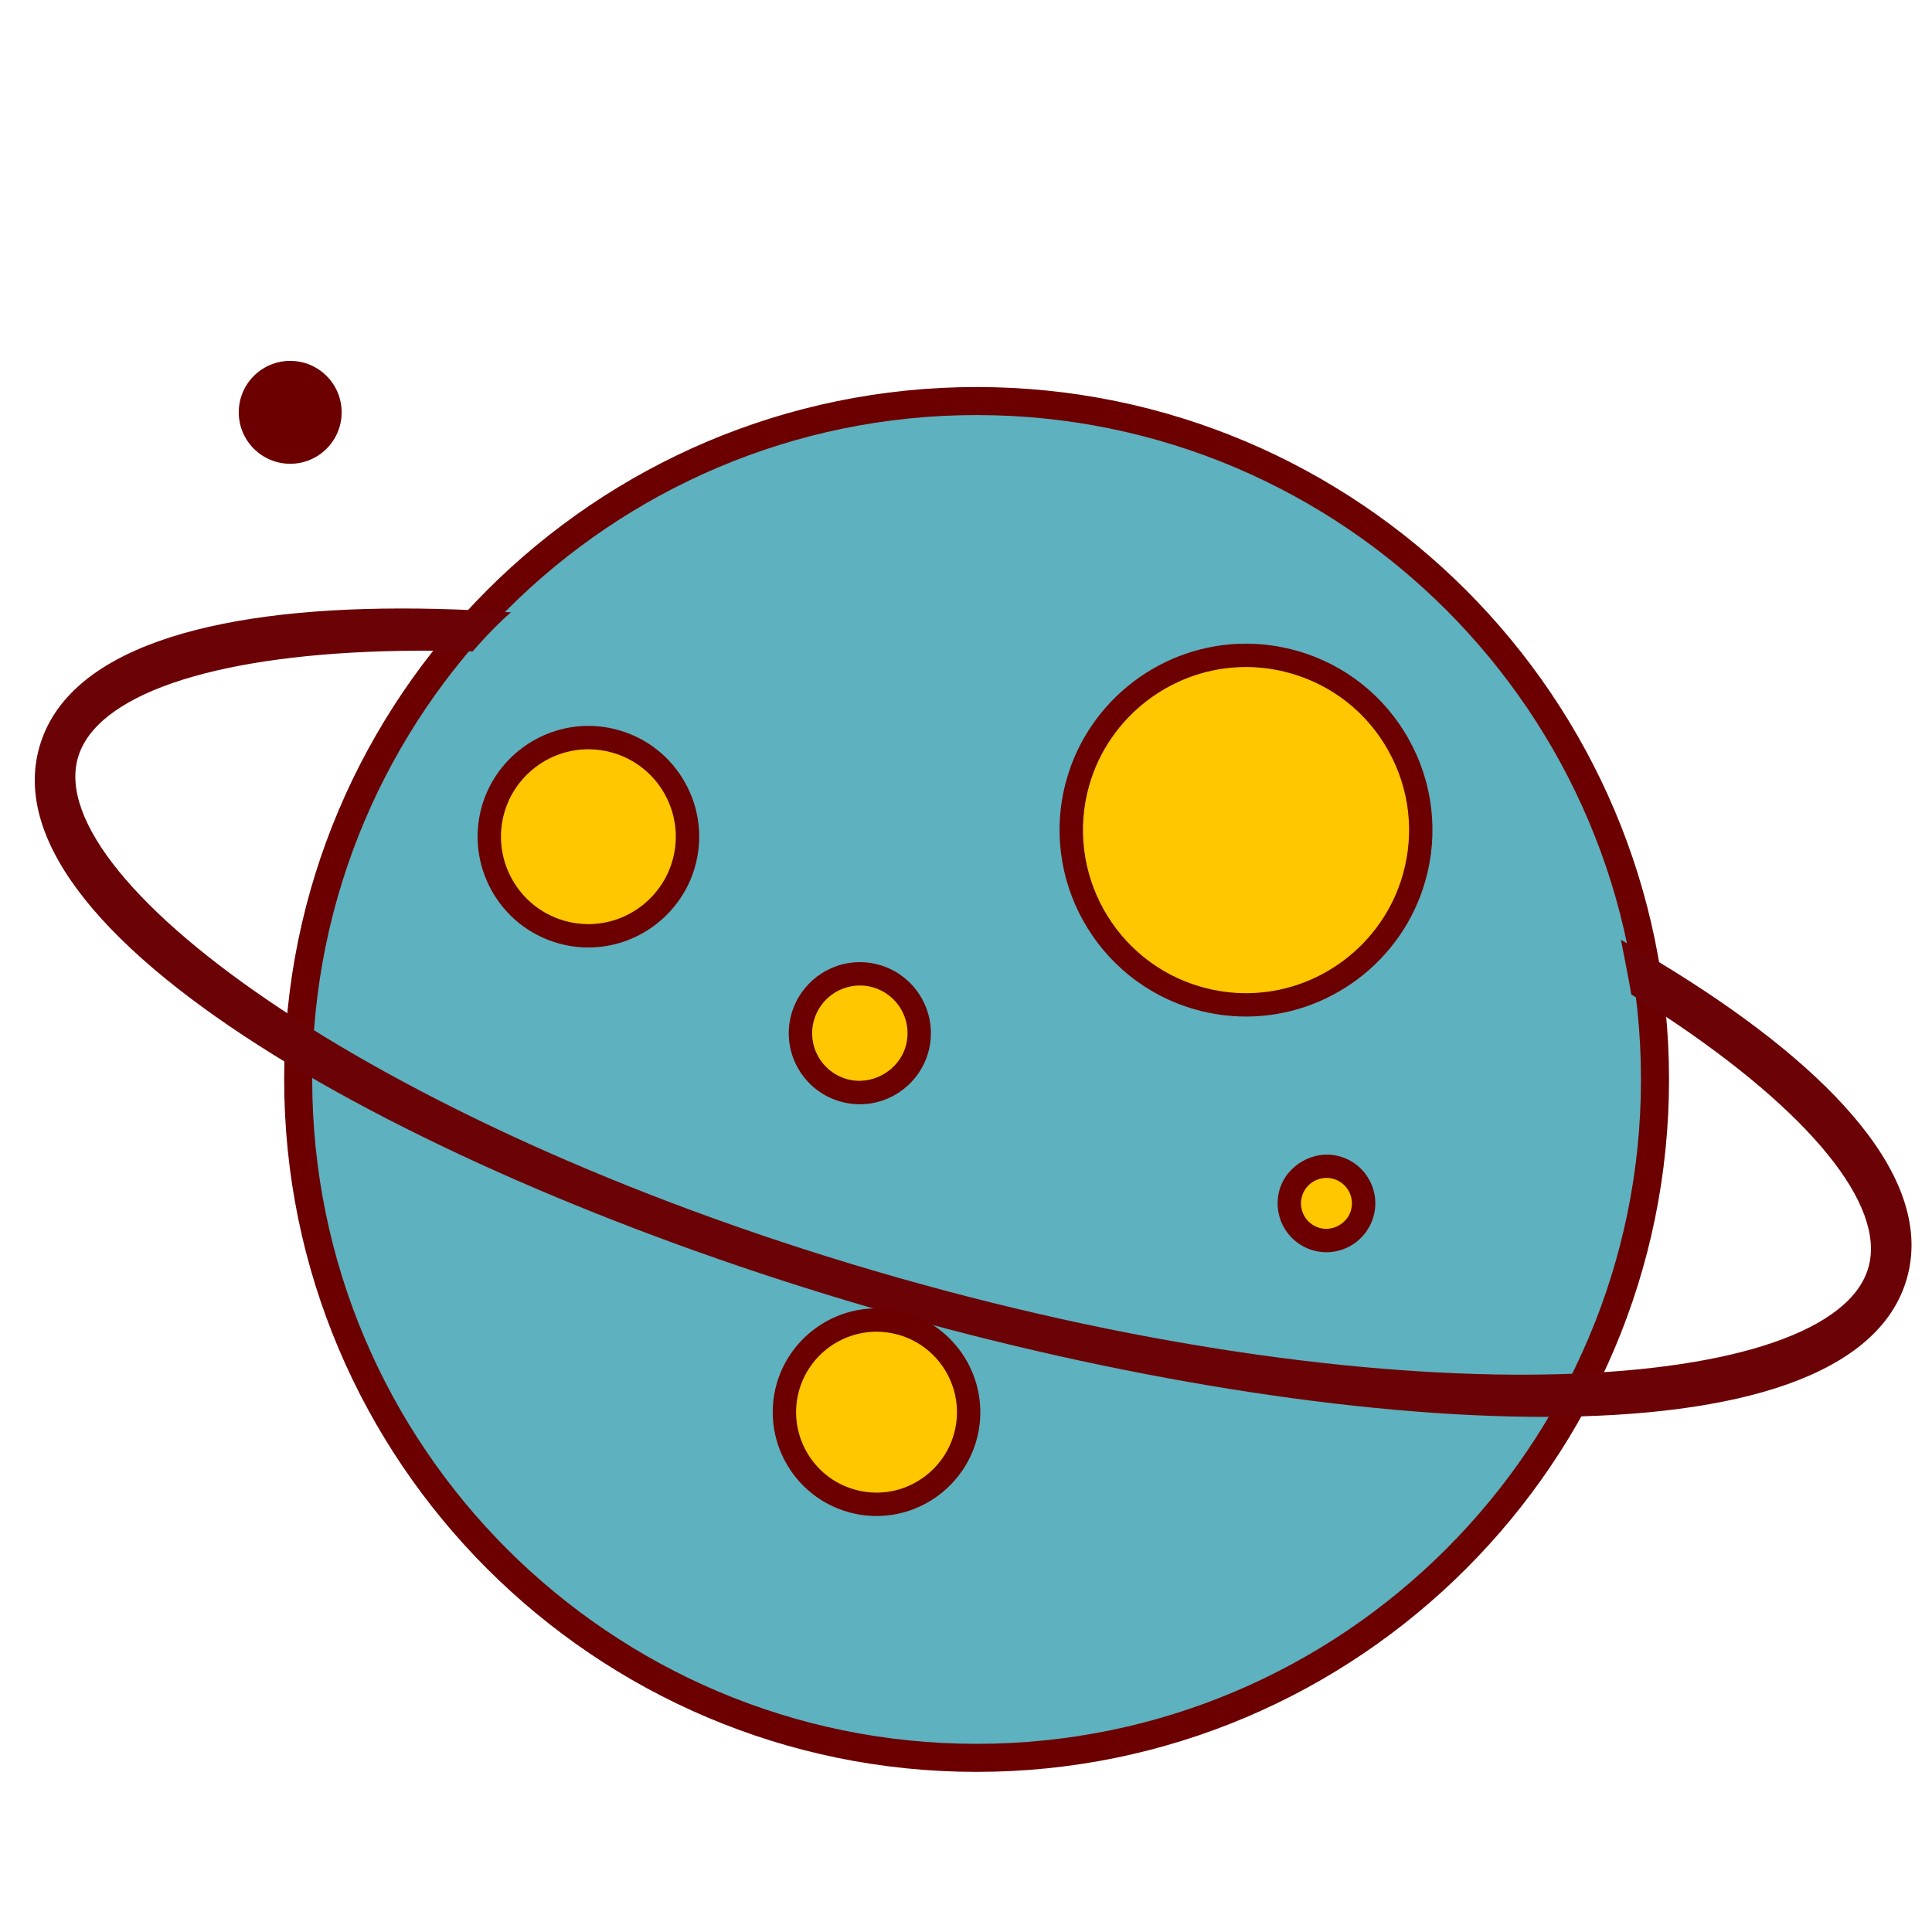
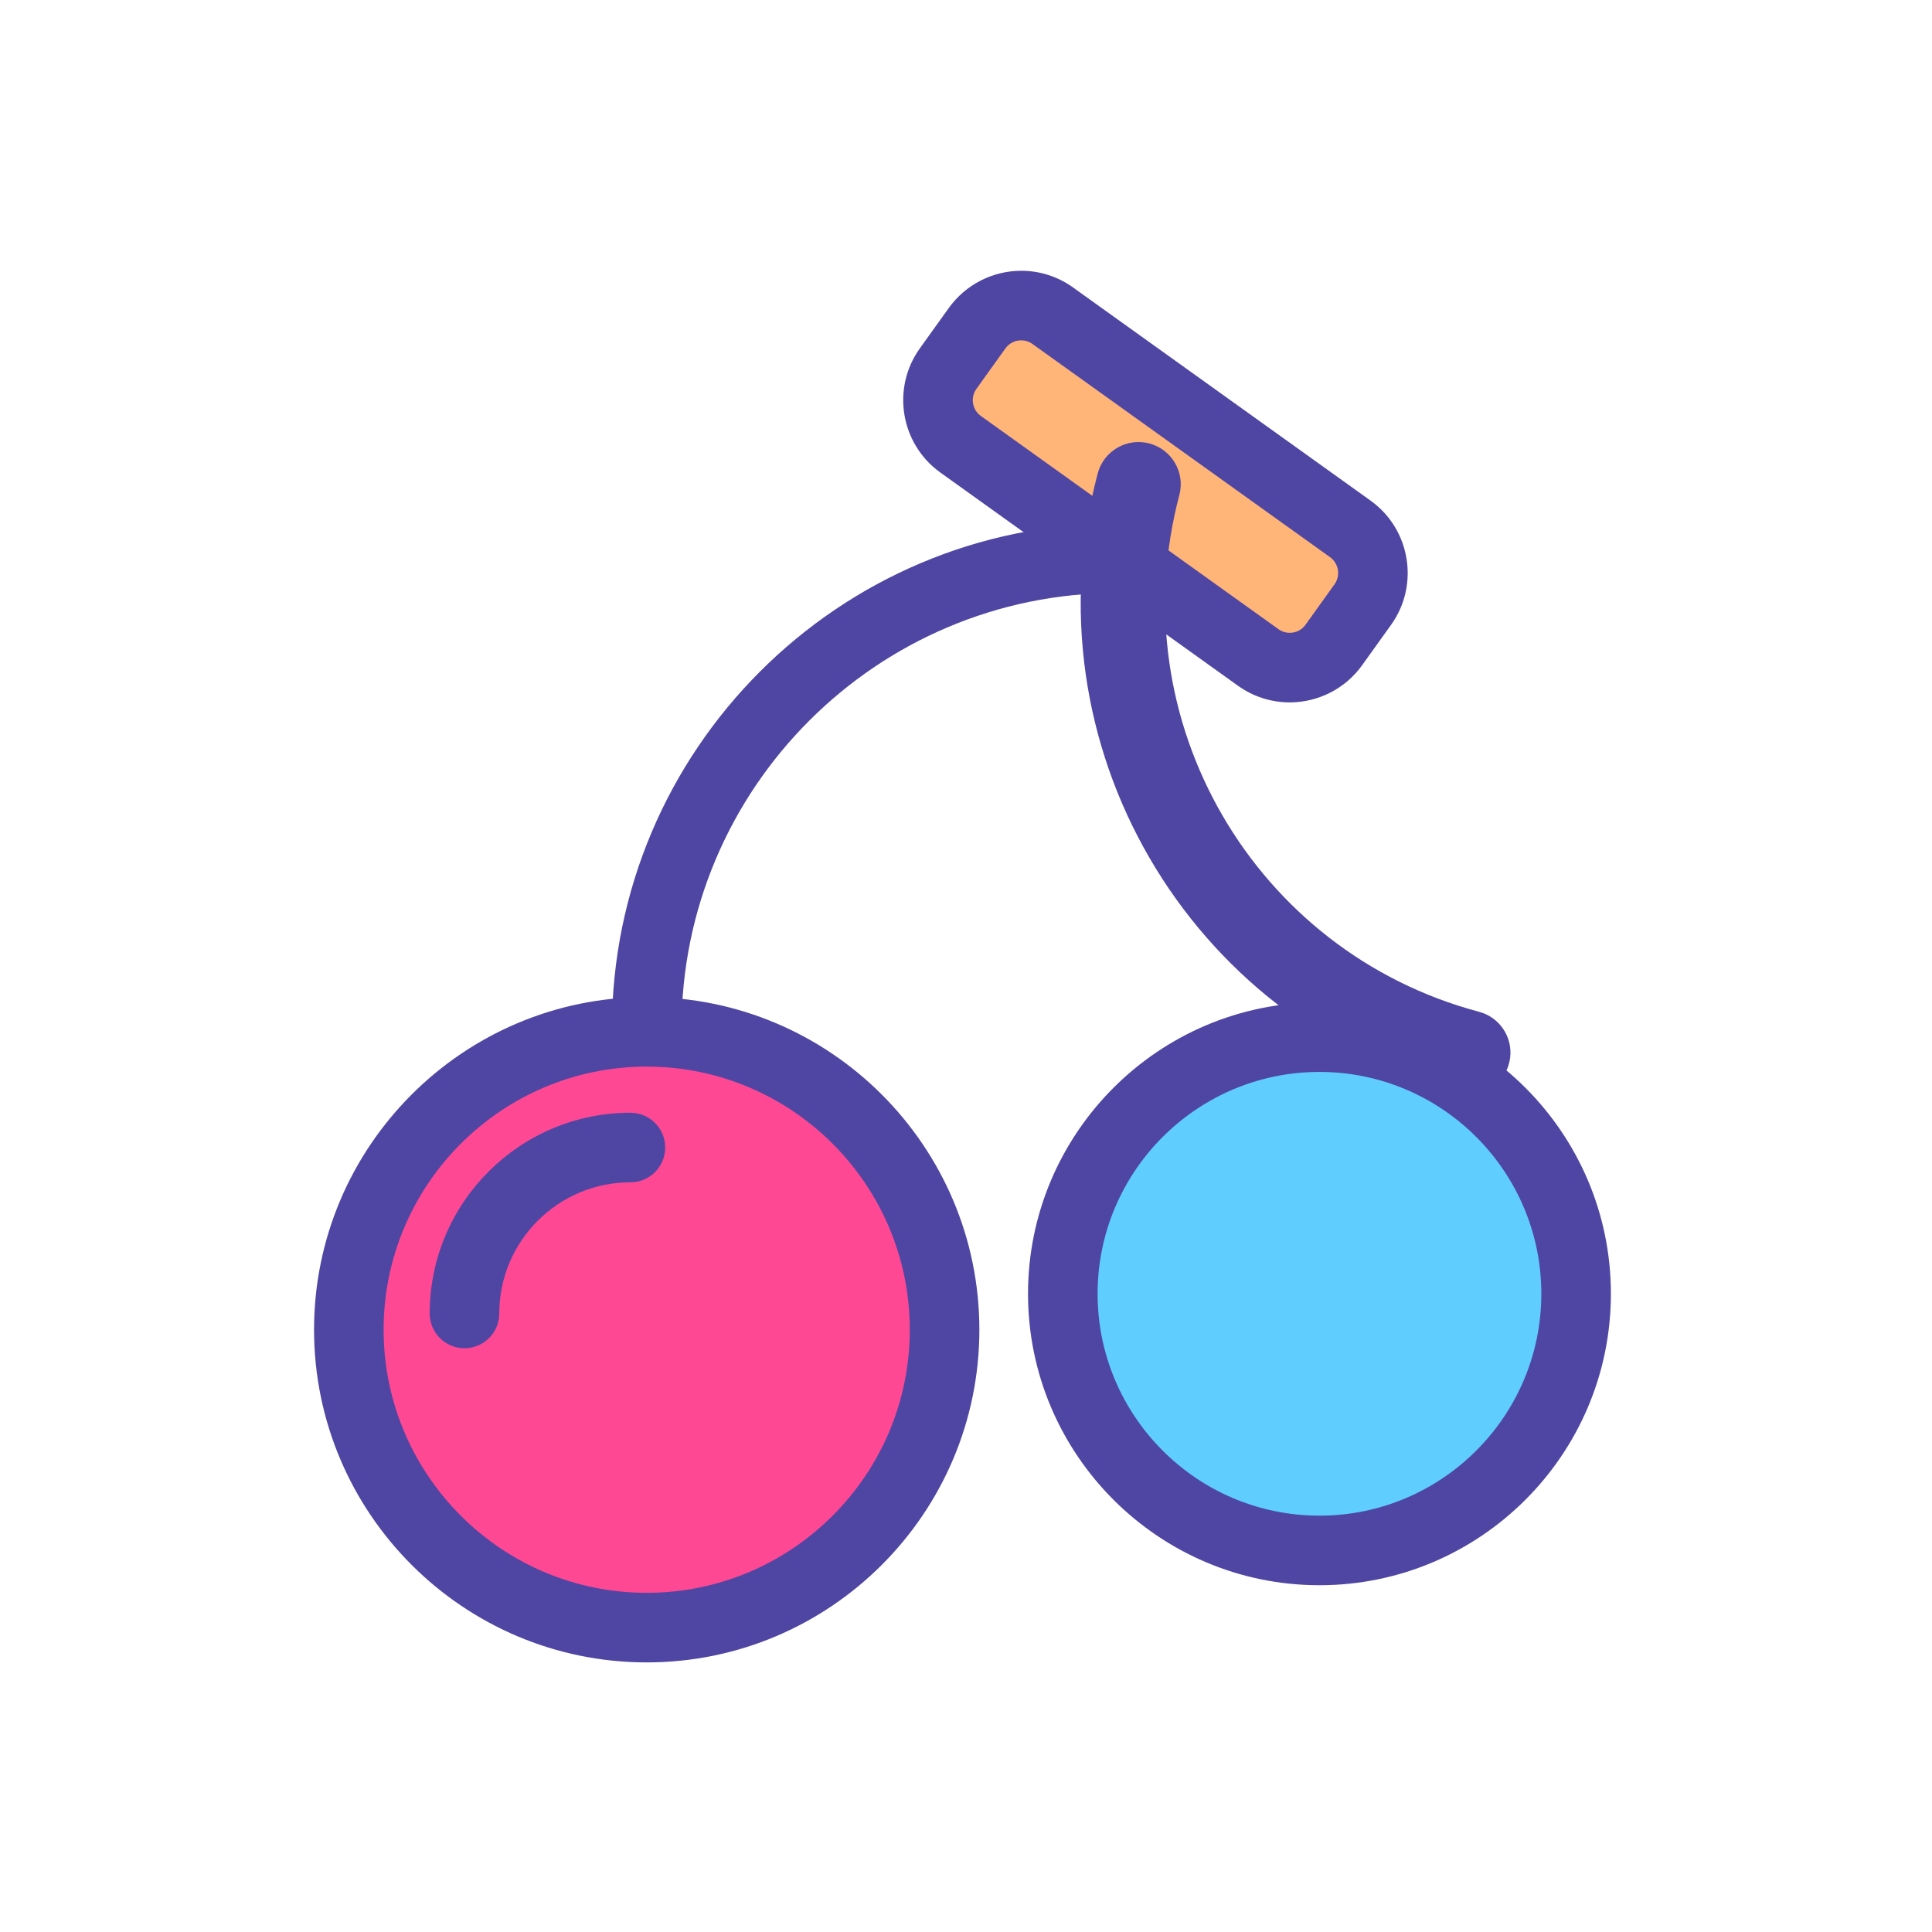
- <svg xmlns="http://www.w3.org/2000/svg" t="1571125903292" class="icon" viewBox="0 0 1024 1024" version="1.1" p-id="1691" width="200" height="200">
-   <path d="M517.617 572.134m-359.572 0a359.572 359.572 0 1 0 719.145 0 359.572 359.572 0 1 0-719.145 0Z" fill="#5EB1BE" p-id="1692" data-spm-anchor-id="a313x.7781069.0.i3" class="selected" />
-   <path d="M517.617 939.136c-202.368 0-367.002-164.639-367.002-367.002s164.639-367.002 367.002-367.002 367.002 164.639 367.002 367.002-164.639 367.002-367.002 367.002z m0-719.145c-194.171 0-352.138 157.967-352.138 352.138s157.967 352.138 352.138 352.138 352.138-157.967 352.138-352.138-157.967-352.138-352.138-352.138z" fill="#6C0000" p-id="1693" data-spm-anchor-id="a313x.7781069.0.i2" class="selected" />
-   <path d="M561.029 377.769C321.121 309.494 50.278 292.639 20.89 395.904c-29.384 103.25 209.751 231.532 449.659 299.807s510.751 85.13 540.14-18.12c29.384-103.265-209.746-231.547-449.659-299.822z m429.271 294.021c-18.862 66.278-242.888 82.657-514.468 5.366C204.242 599.864 22.41 467.983 41.277 401.705c18.862-66.278 242.893-82.678 514.473-5.386 271.585 77.292 453.412 209.188 434.55 275.471z" fill="#6B0306" p-id="1694" />
-   <path d="M274.637 321.516c-10.982 8.238-23.547 22.886-29.522 30.208 87.562 1.526 186.952 19.615 306.181 53.55 131.901 37.54 237.916 81.94 314.762 131.466-1.034-9.769-6.436-35.789-8.238-45.312-84.598-49.736-180.797-99.4-293.484-131.466-102.564-29.189-197.105-33.423-289.7-38.446z" fill="#5EB1BE" p-id="1695" />
-   <path d="M660.398 439.977m-92.6 0a92.6 92.6 0 1 0 185.201 0 92.6 92.6 0 1 0-185.201 0Z" fill="#FFC700" p-id="1696" />
-   <path d="M660.444 538.793h-0.005a98.97 98.97 0 0 1-27.085-3.799c-52.393-14.915-82.888-69.668-67.983-122.061 12.027-42.266 51.082-71.777 94.976-71.777 9.119 0 18.232 1.275 27.085 3.799a98.156 98.156 0 0 1 59.274 46.956 98.166 98.166 0 0 1 8.709 75.105c-12.027 42.266-51.077 71.777-94.971 71.777z m-0.092-185.252c-38.385 0-72.545 25.815-83.062 62.781-13.036 45.829 13.635 93.716 59.453 106.762 7.752 2.207 15.724 3.328 23.7 3.328 38.385 0 72.54-25.815 83.062-62.781 6.318-22.2 3.615-45.527-7.613-65.695s-29.645-34.744-51.84-41.068a86.63 86.63 0 0 0-23.7-3.328z" fill="#6C0000" p-id="1697" />
-   <path d="M311.849 443.469m-52.521 0a52.521 52.521 0 1 0 105.042 0 52.521 52.521 0 1 0-105.042 0Z" fill="#FFC700" p-id="1698" />
-   <path d="M311.875 502.19c-5.422 0-10.844-0.763-16.097-2.258-31.135-8.863-49.26-41.405-40.402-72.54 7.148-25.114 30.362-42.655 56.448-42.655 5.417 0 10.834 0.763 16.092 2.258a58.342 58.342 0 0 1 35.226 27.909 58.286 58.286 0 0 1 5.176 44.631c-7.148 25.114-30.362 42.655-56.443 42.655z m-0.046-105.068c-20.582 0-38.897 13.839-44.539 33.659-6.989 24.571 7.306 50.253 31.872 57.242a46.505 46.505 0 0 0 12.713 1.782c20.577 0 38.886-13.839 44.529-33.659a46.07 46.07 0 0 0-4.081-35.226 46.008 46.008 0 0 0-27.791-22.016 46.428 46.428 0 0 0-12.703-1.782z" fill="#6C0000" p-id="1699" />
-   <path d="M455.736 547.62m-31.468 0a31.468 31.468 0 1 0 62.935 0 31.468 31.468 0 1 0-62.935 0Z" fill="#FFC700" p-id="1700" />
-   <path d="M455.757 585.283h-0.005a37.581 37.581 0 0 1-10.322-1.444 37.412 37.412 0 0 1-22.6-17.894 37.386 37.386 0 0 1-3.318-28.631 37.796 37.796 0 0 1 36.204-27.361c3.482 0 6.953 0.481 10.327 1.444 19.973 5.683 31.596 26.563 25.912 46.531a37.786 37.786 0 0 1-36.198 27.356z m-0.041-62.95a25.37 25.37 0 0 0-24.289 18.365 25.093 25.093 0 0 0 2.227 19.215 25.108 25.108 0 0 0 15.165 12.012c13.225 3.763 27.515-4.321 31.227-17.388a25.308 25.308 0 0 0-24.33-32.205z" fill="#6C0000" p-id="1701" />
-   <path d="M703.043 637.824m-19.697 0a19.697 19.697 0 1 0 39.393 0 19.697 19.697 0 1 0-39.393 0Z" fill="#FFC700" p-id="1702" />
-   <path d="M703.048 663.716a25.917 25.917 0 0 1-24.904-32.978c3.804-13.379 18.509-21.652 31.985-17.812a25.733 25.733 0 0 1 15.534 12.298 25.738 25.738 0 0 1 2.278 19.692 25.994 25.994 0 0 1-24.893 18.801z m-0.015-39.398a13.568 13.568 0 0 0-12.979 9.815 13.517 13.517 0 0 0 9.288 16.676c7.05 1.992 14.694-2.309 16.686-9.288a13.399 13.399 0 0 0-1.183-10.266 13.425 13.425 0 0 0-8.105-6.415 13.476 13.476 0 0 0-3.707-0.522z" fill="#6C0000" p-id="1703" />
-   <path d="M464.579 748.483m-48.824 0a48.824 48.824 0 1 0 97.649 0 48.824 48.824 0 1 0-97.649 0Z" fill="#FFC700" p-id="1704" />
-   <path d="M464.599 803.512c-5.084 0-10.158-0.707-15.084-2.109-29.179-8.31-46.157-38.804-37.857-67.973 6.692-23.537 28.447-39.972 52.895-39.972 5.079 0 10.153 0.707 15.084 2.109 29.179 8.31 46.157 38.804 37.857 67.973-6.692 23.537-28.447 39.972-52.895 39.972z m-0.041-97.674c-18.939 0-35.794 12.733-40.98 30.971-6.436 22.61 6.723 46.244 29.327 52.675a42.598 42.598 0 0 0 11.694 1.638c18.944 0 35.794-12.733 40.98-30.971 6.436-22.61-6.723-46.244-29.327-52.675a42.854 42.854 0 0 0-11.694-1.638z" fill="#6C0000" p-id="1705" />
-   <path d="M153.815 218.542m-27.269 0a27.269 27.269 0 1 0 54.538 0 27.269 27.269 0 1 0-54.538 0Z" fill="#6C0000" p-id="1706" />
+ <svg xmlns="http://www.w3.org/2000/svg" t="1586343680144" class="icon" viewBox="0 0 1024 1024" version="1.1" p-id="8969" width="147" height="147">
+   <path d="M699.342 685.734m-136.028 0a136.028 136.028 0 1 0 272.057 0 136.028 136.028 0 1 0-272.057 0Z" fill="#5FCEFF" p-id="8970" />
+   <path d="M715.674 280.309c12.907 9.246 15.884 27.211 6.638 40.118l-15.357 21.416c-9.22 12.907-27.185 15.858-40.092 6.612l-157.708-112.979c-12.907-9.246-15.884-27.185-6.638-40.092l15.357-21.416c9.246-12.907 27.185-15.884 40.092-6.638l157.708 112.979z" fill="#FFB578" p-id="8971" />
+   <path d="M342.781 546.887c87.191 0 157.866 70.701 157.866 157.892 0 87.217-70.675 157.892-157.866 157.892-87.217 0-157.892-70.675-157.892-157.892 0-87.191 70.675-157.892 157.892-157.892z" fill="#FF4893" p-id="8972" />
+   <path d="M342.781 881.11c-97.23 0-176.331-79.101-176.331-176.331 0-97.227 79.101-176.328 176.331-176.328 97.214 0 176.307 79.101 176.307 176.328 0 97.23-79.093 176.331-176.307 176.331z m0-315.784c-76.894 0-139.453 62.559-139.453 139.45 0 76.894 62.559 139.453 139.453 139.453 76.881 0 139.426-62.559 139.426-139.453 0-76.891-62.546-139.45-139.426-139.45zM699.342 840.201c-85.176 0-154.47-69.294-154.47-154.468s69.294-154.468 154.47-154.468c85.173 0 154.468 69.294 154.468 154.468s-69.294 154.468-154.468 154.468z m0-272.054c-64.84 0-117.592 52.749-117.592 117.589s52.749 117.589 117.592 117.589c64.837 0 117.589-52.749 117.589-117.589s-52.749-117.589-117.589-117.589z" fill="#4F46A3" p-id="8973" />
+   <path d="M342.781 563.588a18.439 18.439 0 0 1-18.439-18.439c0-147.629 120.094-267.737 267.71-267.737a18.439 18.439 0 1 1-1e-8 36.878c-127.28 0-230.832 103.562-230.832 230.858a18.439 18.439 0 0 1-18.439 18.439z" fill="#4F46A3" p-id="8974" />
+   <path d="M778.19 580.276a22.484 22.484 0 0 1-5.77-0.758c-143.138-38.085-228.636-185.532-190.58-328.683a22.378 22.378 0 0 1 43.254 11.496c-31.713 119.308 39.539 242.194 158.838 273.936a22.378 22.378 0 0 1-5.742 44.009z" fill="#4F46A3" p-id="8975" />
+   <path d="M683.598 372.281c-9.902 0-19.401-3.056-27.472-8.835l-157.708-112.979c-21.15-15.149-26.033-44.675-10.89-65.817l15.362-21.424a47.315 47.315 0 0 1 38.377-19.709 46.862 46.862 0 0 1 27.44 8.824l157.708 112.982c21.155 15.157 26.041 44.694 10.89 65.846l-15.362 21.424c-8.801 12.315-23.144 19.688-38.346 19.688z m-142.332-191.889a10.221 10.221 0 0 0-8.4 4.315l-15.36 21.421a10.305 10.305 0 0 0 2.389 14.356l157.708 112.982a10.26 10.26 0 0 0 5.995 1.936 10.142 10.142 0 0 0 8.353-4.275l15.378-21.445a10.321 10.321 0 0 0-2.392-14.383L547.229 182.321a10.184 10.184 0 0 0-5.964-1.928zM246.186 714.604a18.439 18.439 0 0 1-18.439-18.439c0-58.666 47.728-106.394 106.394-106.394a18.439 18.439 0 1 1 0 36.878c-38.332 0-69.516 31.183-69.516 69.516a18.439 18.439 0 0 1-18.439 18.439z" fill="#4F46A3" p-id="8976" />
</svg>
